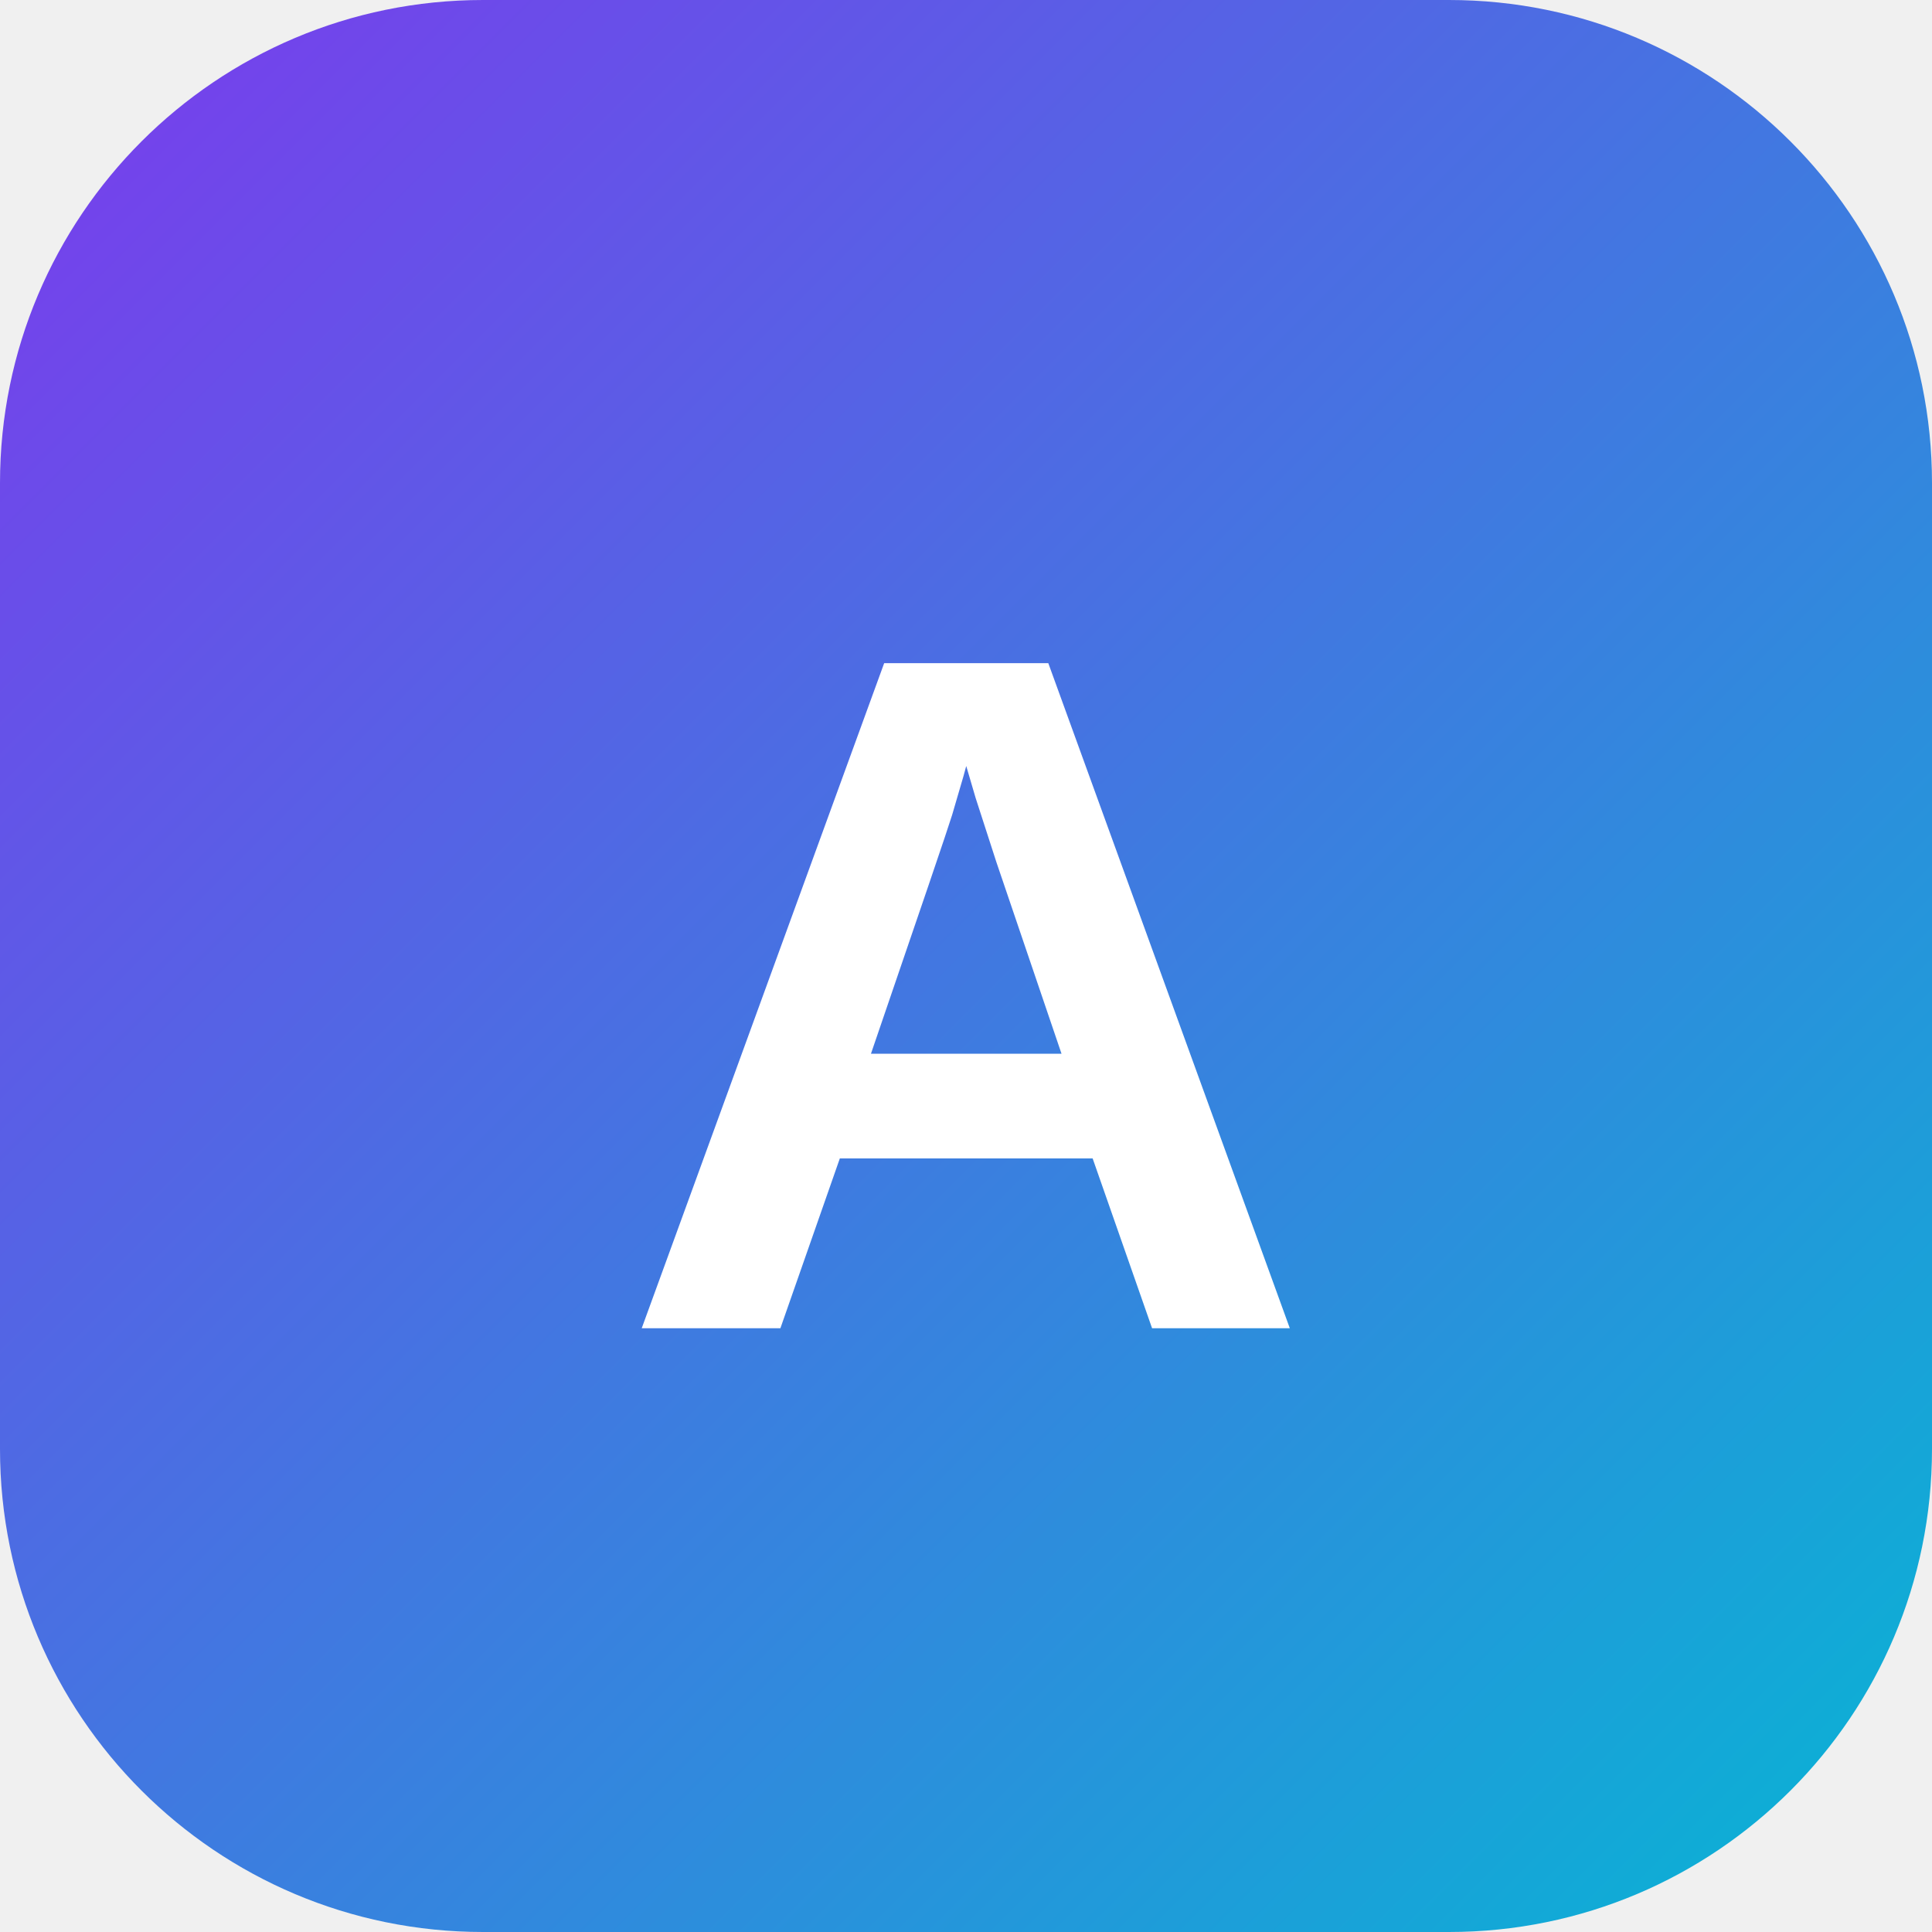
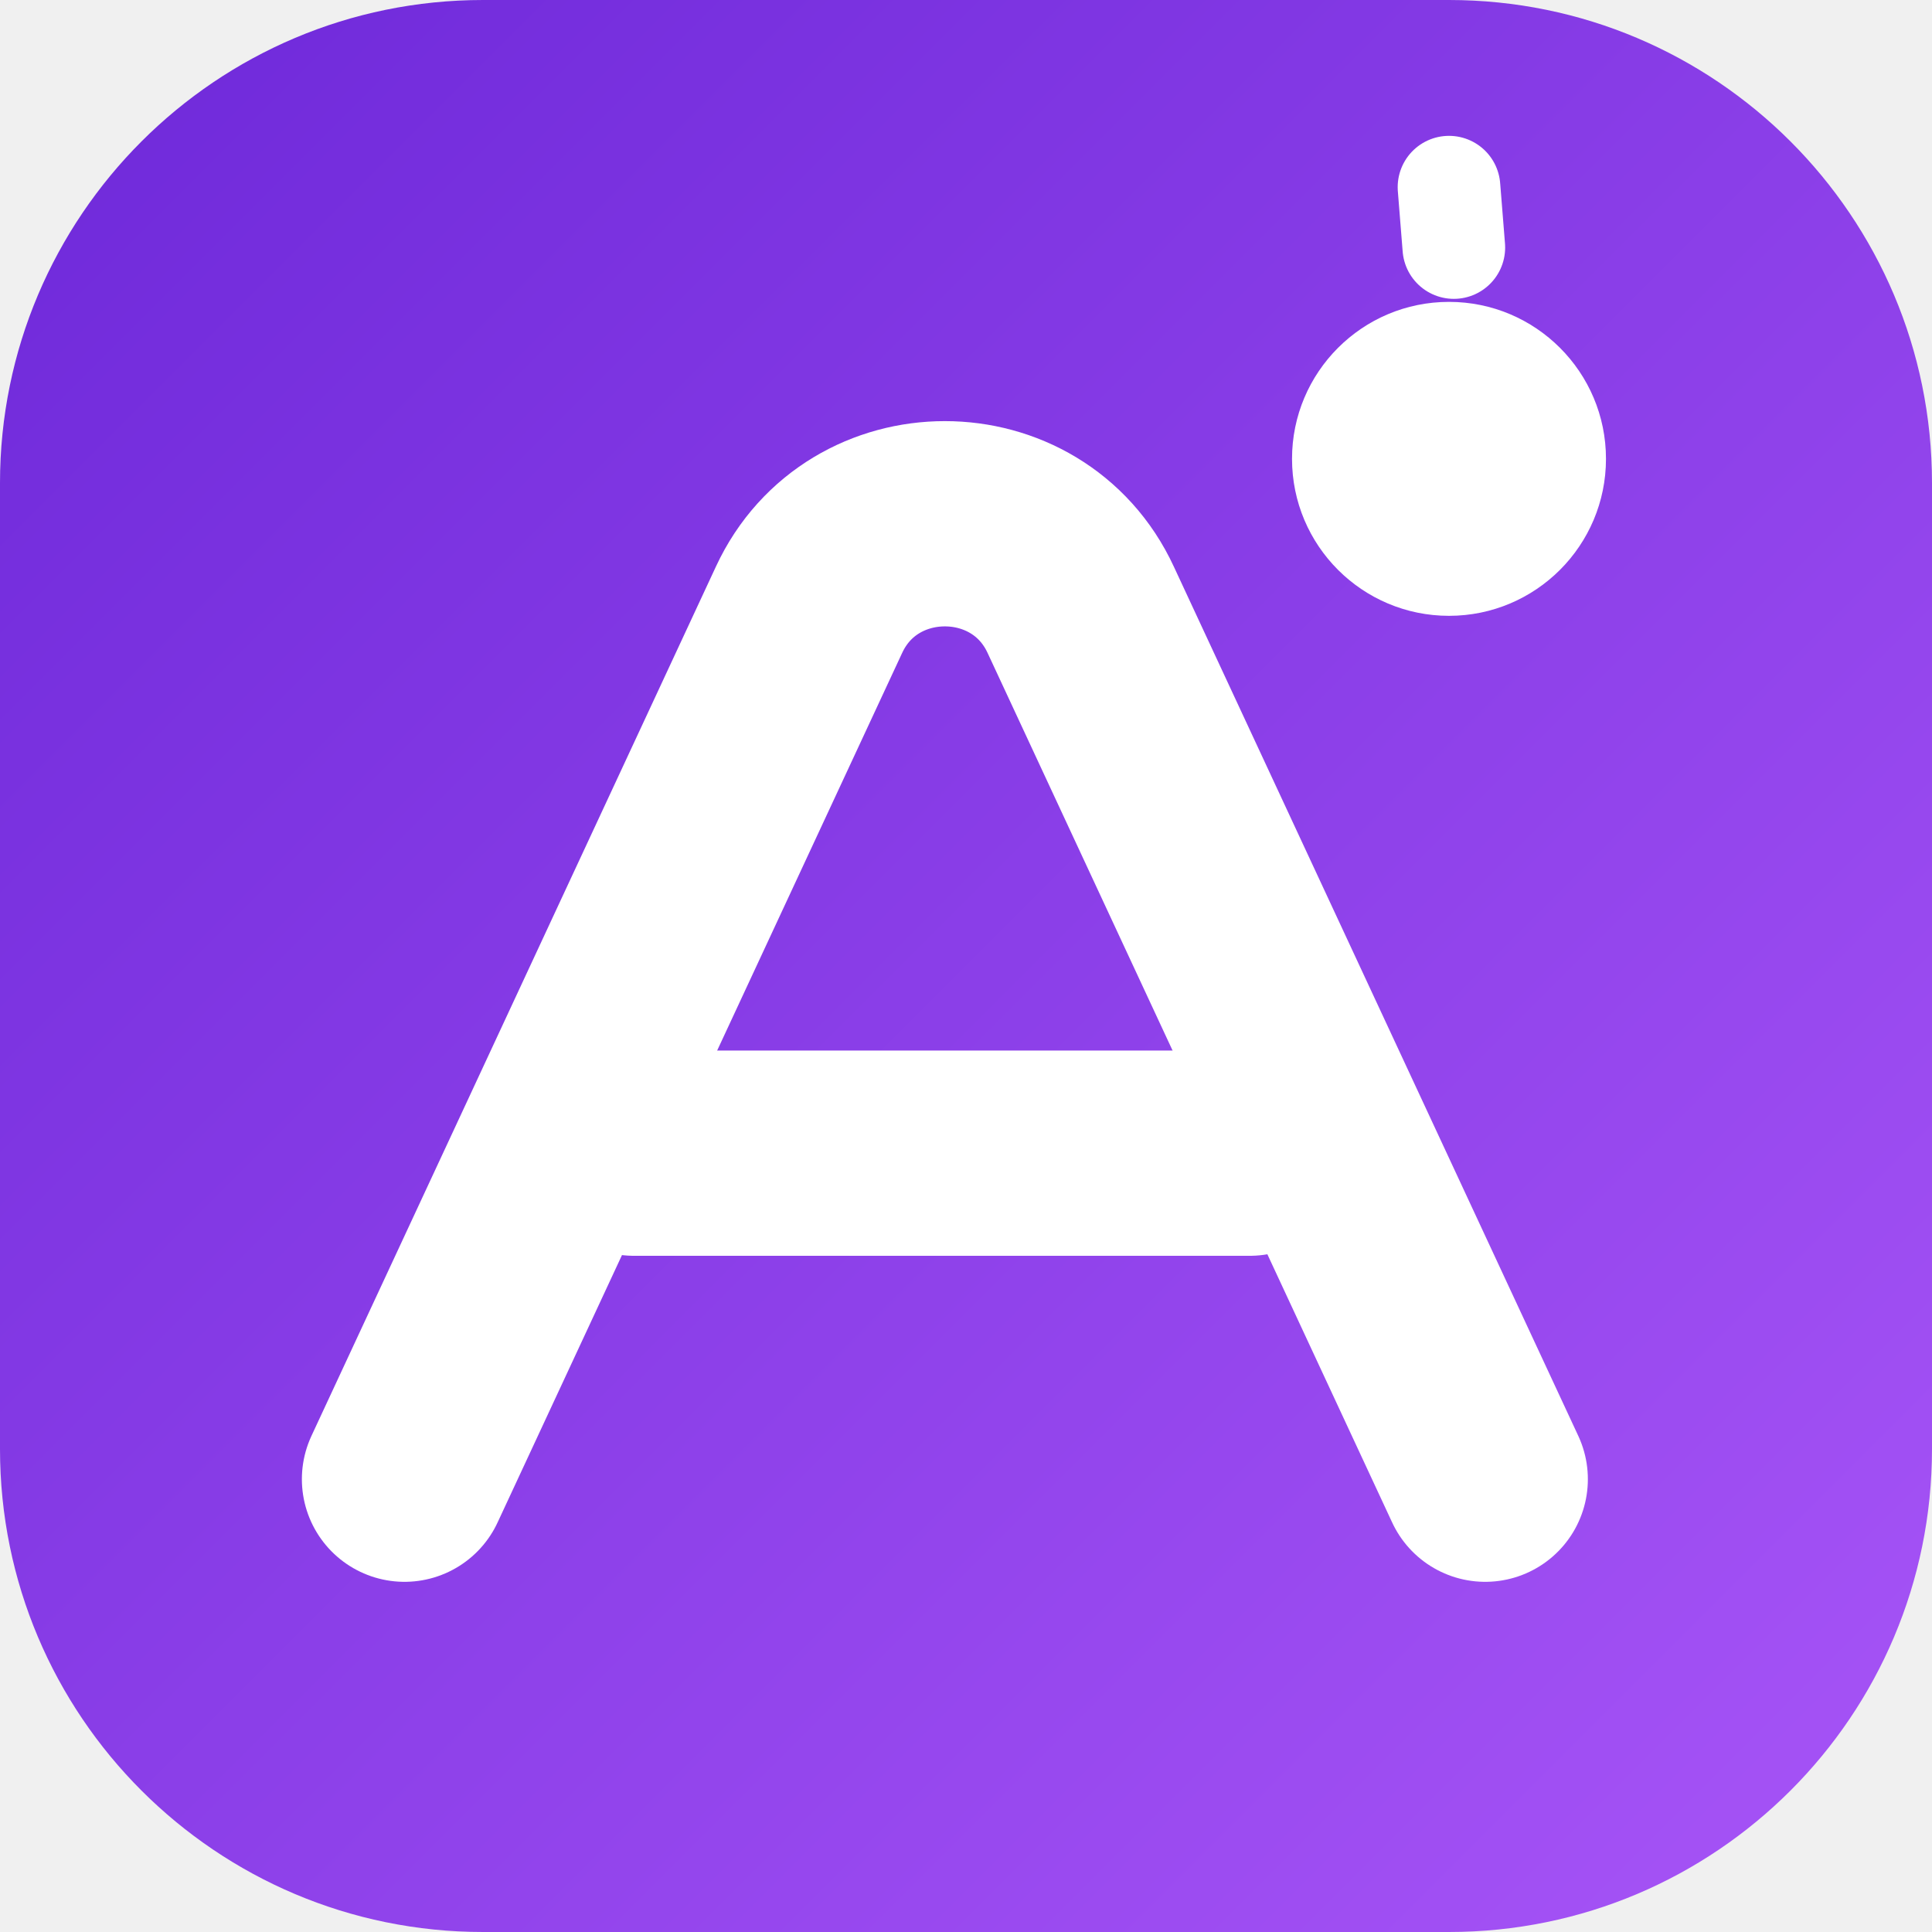
<svg xmlns="http://www.w3.org/2000/svg" viewBox="0 0 32 32">
  <defs>
-     <linearGradient id="g" x1="0%" y1="0%" x2="100%" y2="100%">
-       <stop offset="0%" style="stop-color:#7c3aed" />
-       <stop offset="100%" style="stop-color:#06b6d4" />
+     <linearGradient id="axlyBrand" x1="0" y1="0" x2="1" y2="1">
+       <stop offset="0%" stop-color="#6d28d9" />
+       <stop offset="100%" stop-color="#a855f7" />
    </linearGradient>
  </defs>
-   <rect width="32" height="32" rx="8" fill="url(#g)" />
-   <text x="16" y="22" font-family="Arial,sans-serif" font-size="16" font-weight="900" fill="white" text-anchor="middle">A</text>
+   <rect width="32" height="32" rx="8" fill="url(#axlyBrand)" />
+   <path d="M6.7 24.5 13.4 10.1c.88-1.9 3.62-1.9 4.5 0l6.7 14.4" fill="none" stroke="#fff" stroke-width="3.4" stroke-linecap="round" stroke-linejoin="round" />
+   <path d="M10.5 19.1h10.2" fill="none" stroke="#fff" stroke-width="3.4" stroke-linecap="round" />
+   <circle cx="24" cy="7.6" r="2.6" fill="#fff" />
+   <path d="m24 3.1.08 1" stroke="#fff" stroke-width="1.7" stroke-linecap="round" />
</svg>
